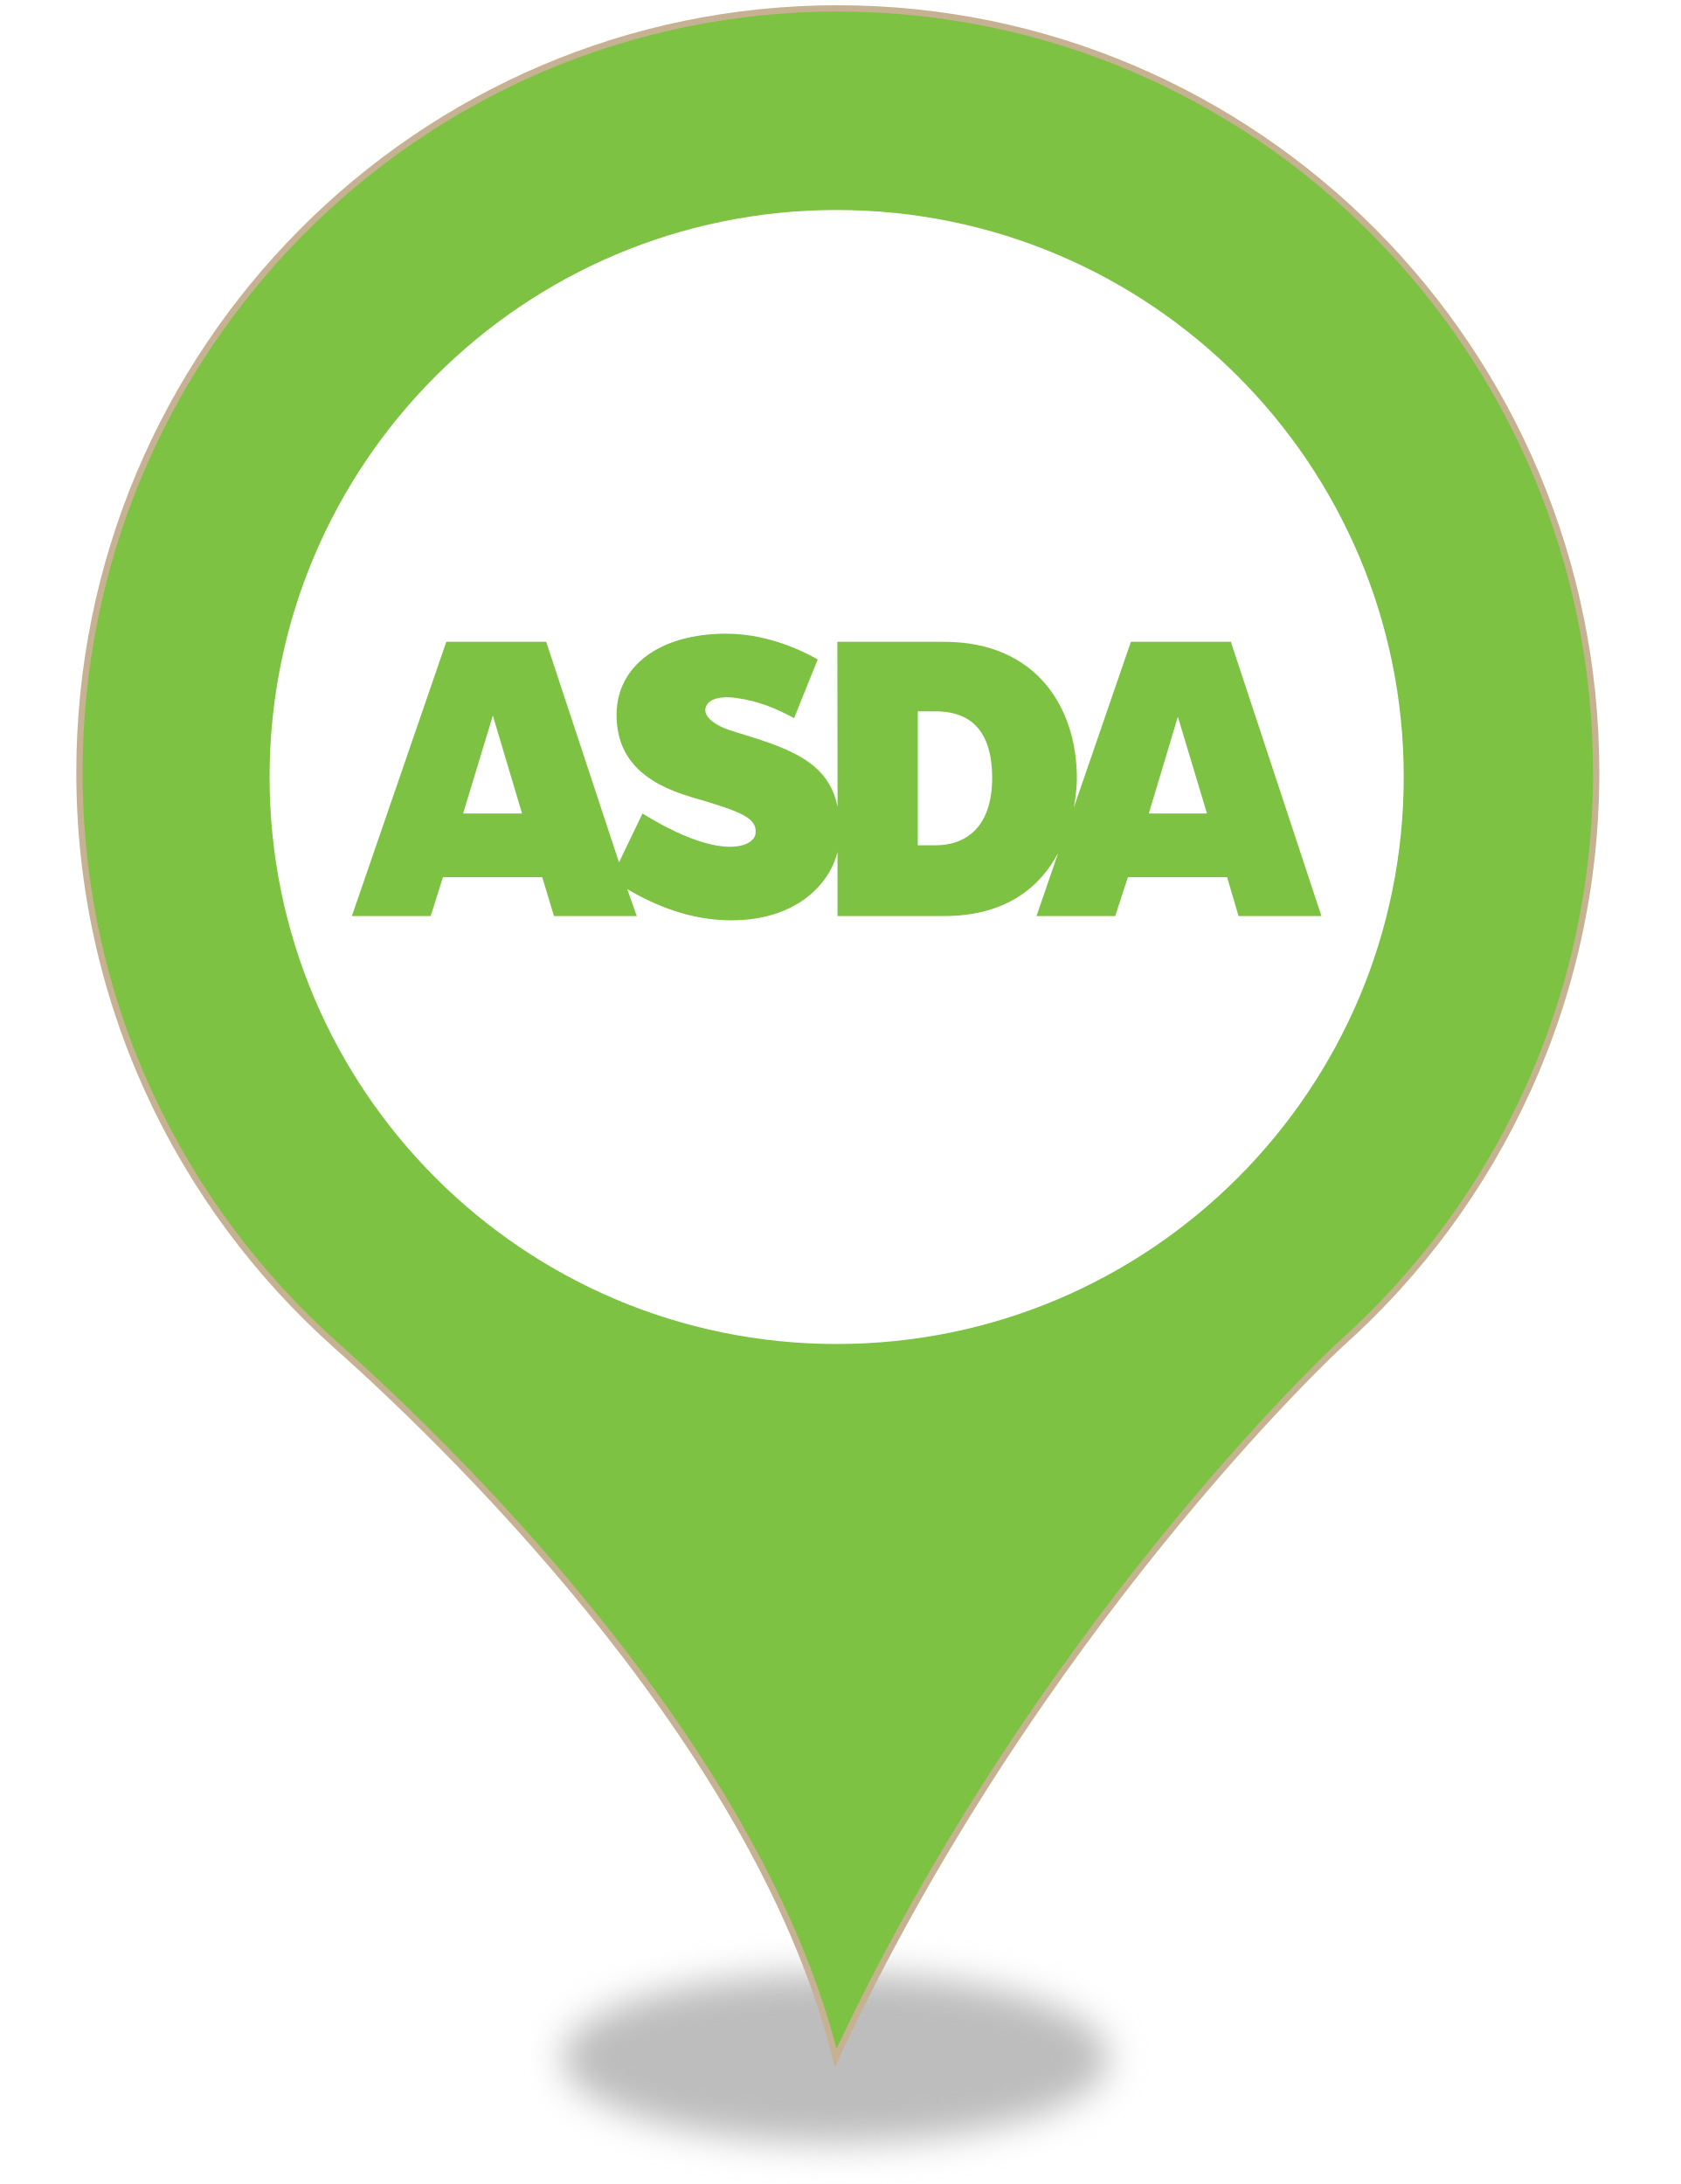
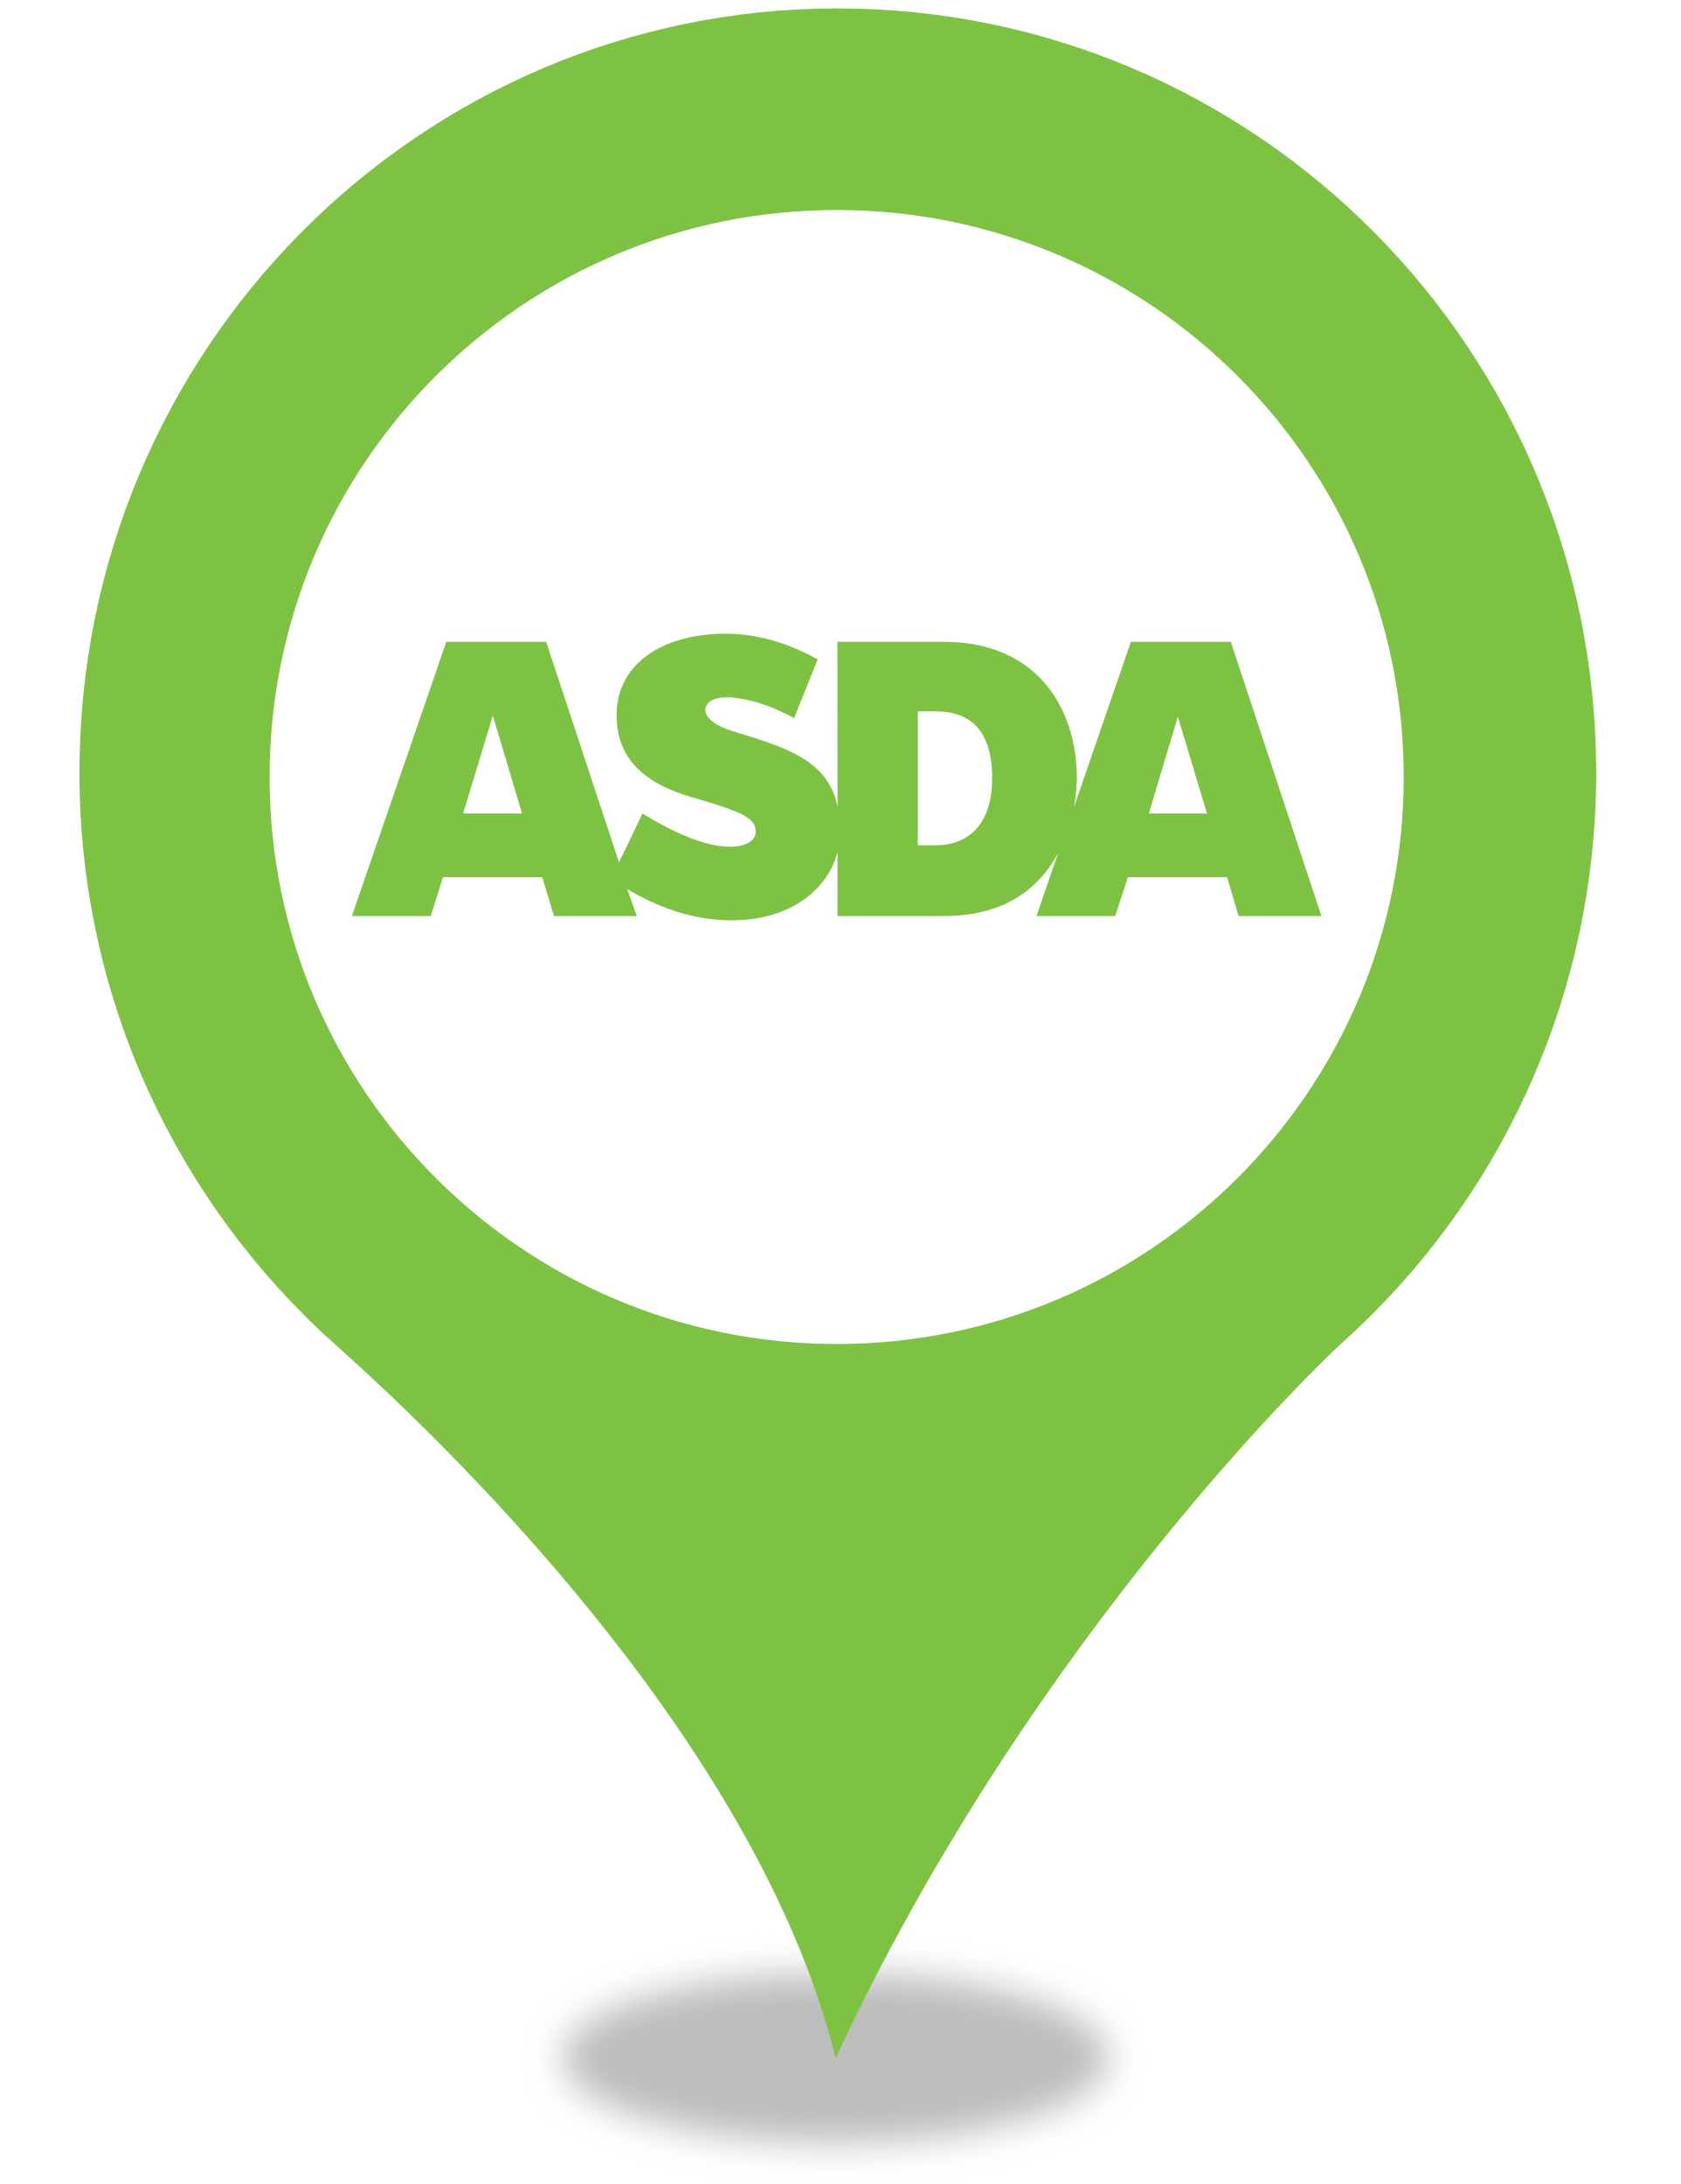
<svg xmlns="http://www.w3.org/2000/svg" style="isolation:isolate" viewBox="0 0 400 520" width="400pt" height="520pt">
  <defs>
-     <clipPath id="_clipPath_eGKvOlZyBfQQ0JrKdnhga5uZLISCsDss">
+     <clipPath id="_clipPath_hqr2B8lnxe4uTTRUTuin7bm5uTxUAn5p">
      <rect width="400" height="520" />
    </clipPath>
  </defs>
-   <g clip-path="url(#_clipPath_eGKvOlZyBfQQ0JrKdnhga5uZLISCsDss)">
+   <g clip-path="url(#_clipPath_hqr2B8lnxe4uTTRUTuin7bm5uTxUAn5p)">
    <g>
      <defs>
-         <filter id="UQNVz2Lx8XIMLCLKGPLHzoi5ThtiAnCP" x="-200%" y="-200%" width="400%" height="400%" filterUnits="objectBoundingBox" color-interpolation-filters="sRGB">
+         <filter id="aVopVKlB2Vrn5mdg1w7jtxHEghASwCpX" x="-200%" y="-200%" width="400%" height="400%" filterUnits="objectBoundingBox" color-interpolation-filters="sRGB">
          <feGaussianBlur stdDeviation="4.294" />
        </filter>
      </defs>
-       <g filter="url(#UQNVz2Lx8XIMLCLKGPLHzoi5ThtiAnCP)">
+       <g filter="url(#aVopVKlB2Vrn5mdg1w7jtxHEghASwCpX)">
        <ellipse vector-effect="non-scaling-stroke" cx="198.914" cy="490" rx="65" ry="20.167" fill="rgb(162,162,162)" fill-opacity="0.7" />
      </g>
      <defs>
-         <filter id="fNhlCbQPBOr6HGNzFGaiTdjH06xwX0pV" x="-200%" y="-200%" width="400%" height="400%" filterUnits="objectBoundingBox" color-interpolation-filters="sRGB">
+         <filter id="RNGzvYVwFuiOVvfBCPoBnEsVdawV6iBU" x="-200%" y="-200%" width="400%" height="400%" filterUnits="objectBoundingBox" color-interpolation-filters="sRGB">
          <feGaussianBlur stdDeviation="0" />
        </filter>
      </defs>
-       <g filter="url(#fNhlCbQPBOr6HGNzFGaiTdjH06xwX0pV)">
-         <path d=" M 18.914 183.931 C 18.914 83.382 99.774 2 199.384 2 C 299.14 2 380 83.382 380 183.931 C 380 237.891 356.562 286.544 319.355 319.863 C 317.304 321.633 246.405 388.124 198.944 490 C 181.073 417.906 111.785 348.613 79.998 320.306 C 42.498 286.839 18.914 238.186 18.914 183.931 Z  M 311.005 183.931" fill="rgb(125,194,66)" vector-effect="non-scaling-stroke" stroke-width="2" stroke="rgb(198,178,146)" stroke-linejoin="miter" stroke-linecap="butt" stroke-miterlimit="4" />
+       <g filter="url(#RNGzvYVwFuiOVvfBCPoBnEsVdawV6iBU)">
+         <path d=" M 18.914 183.931 C 18.914 83.382 99.774 2 199.384 2 C 299.14 2 380 83.382 380 183.931 C 380 237.891 356.562 286.544 319.355 319.863 C 317.304 321.633 246.405 388.124 198.944 490 C 181.073 417.906 111.785 348.613 79.998 320.306 C 42.498 286.839 18.914 238.186 18.914 183.931 Z  M 311.005 183.931" fill="rgb(125,194,66)" />
      </g>
    </g>
    <circle vector-effect="non-scaling-stroke" cx="199.182" cy="185" r="135" fill="rgb(255,255,255)" />
    <g>
      <g>
        <path d=" M 273.495 193.689 L 280.412 170.653 L 287.344 193.689 L 273.495 193.689 Z  M 222.767 201.256 L 218.497 201.256 L 218.497 169.362 L 222.711 169.362 C 229.104 169.362 236.2 172.03 236.2 185.228 C 236.2 196.94 229.918 201.256 222.767 201.256 Z  M 110.255 193.689 L 117.331 170.375 L 124.283 193.689 L 110.255 193.689 Z  M 293.025 152.815 L 269.228 152.815 L 255.628 192.318 C 256.266 189.036 256.369 186.426 256.369 185.272 C 256.369 168.726 246.936 152.815 224.773 152.815 L 199.35 152.815 L 199.397 192.119 C 197.212 180.956 187.08 177.942 174.475 174.097 C 169.749 172.653 167.16 170.331 168.103 168.161 C 168.908 166.278 171.79 165.686 175.304 166.181 C 180.652 166.931 184.918 168.741 189.045 170.987 L 194.673 156.997 C 193.396 156.338 184.289 150.877 172.885 150.877 C 156.936 150.877 146.786 158.661 146.786 170.196 C 146.786 180.452 153.091 186.426 164.656 189.797 C 177.085 193.396 180.242 194.866 179.873 198.477 C 179.533 201.555 171.822 205.339 152.956 193.689 L 147.369 205.33 L 130.029 152.815 L 106.249 152.815 L 83.773 218.104 L 102.536 218.104 L 105.45 208.865 L 129.095 208.865 L 131.883 218.104 L 151.592 218.104 L 149.345 211.723 C 155.996 215.586 164.266 219.123 174.136 219.123 C 189.238 219.123 197.412 210.821 199.382 202.855 L 199.382 218.104 L 224.749 218.104 C 239.878 218.104 247.797 210.847 251.92 203.087 L 246.754 218.104 L 265.497 218.104 L 268.513 208.865 L 292.138 208.865 L 294.858 218.104 L 314.591 218.104 L 293.025 152.815 Z " fill="rgb(125,194,66)" />
      </g>
    </g>
  </g>
</svg>
